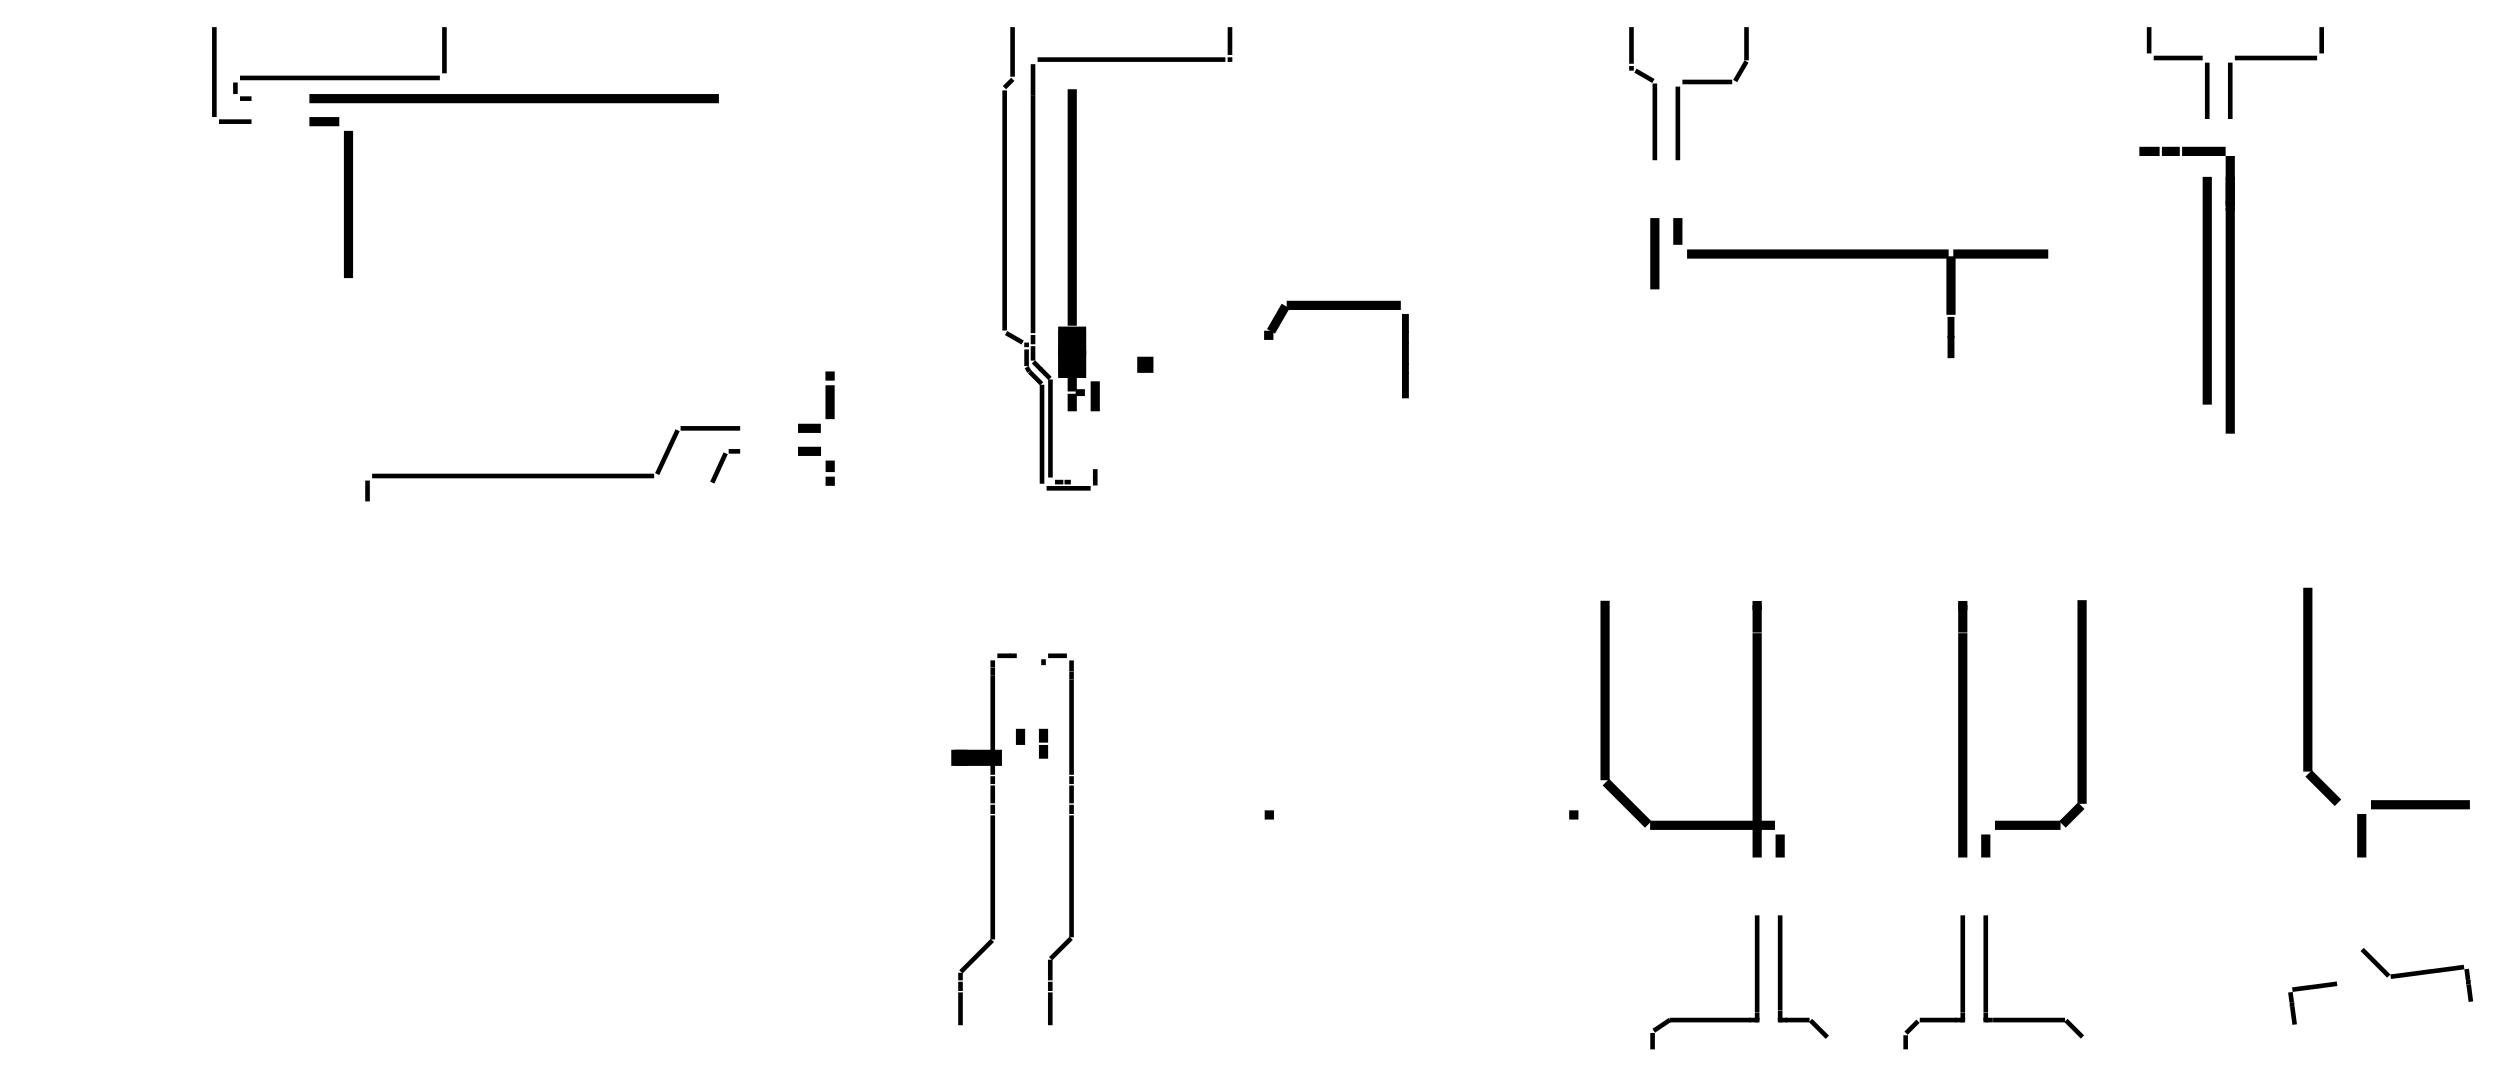
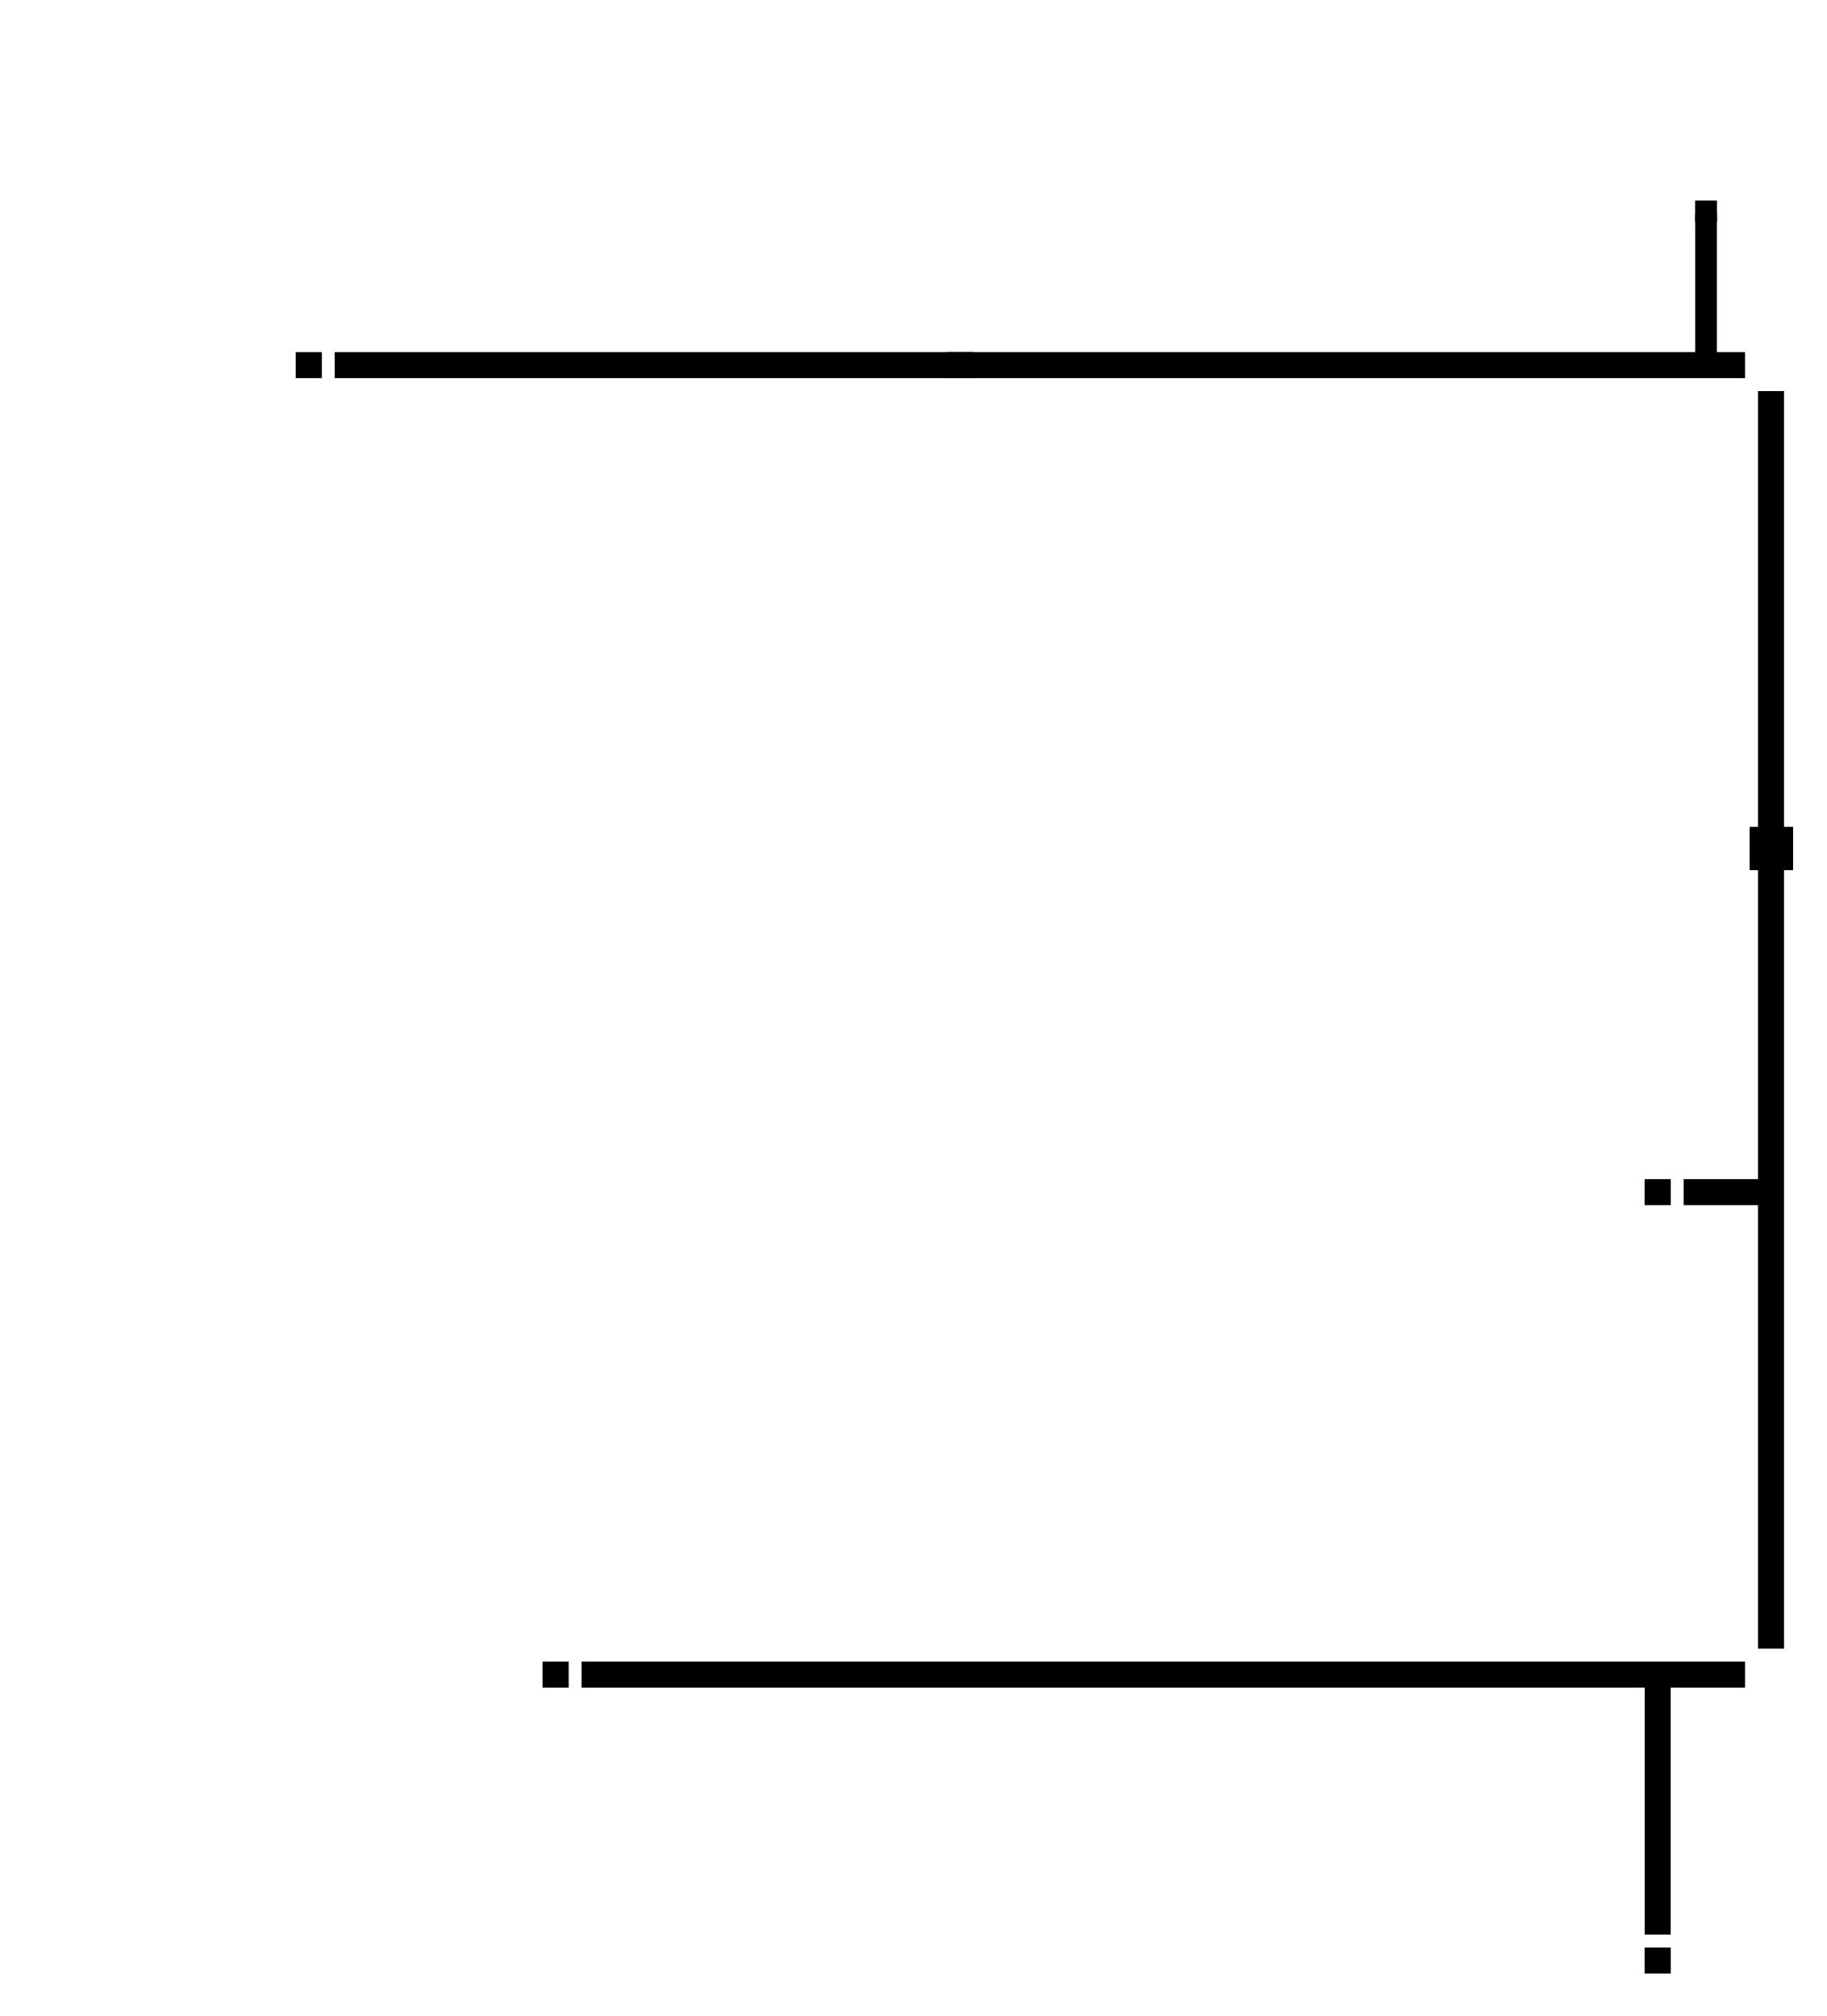
- <svg xmlns="http://www.w3.org/2000/svg" viewBox="-33.918 -13.687 55.2 23.839">
+ <svg xmlns="http://www.w3.org/2000/svg" viewBox="-132.909 190.877 21.419 23.638">
  <g transform="scale(1,-1)">
-     <line id="du-1" x1="-10.877" y1="-2.863" x2="-10.877" y2="-2.964" stroke="black" stroke-width="0.203" stroke-linecap="square" />
-     <line id="du-2" x1="-11.385" y1="-2.507" x2="-11.385" y2="-2.66" stroke="black" stroke-width="0.203" stroke-linecap="square" />
-     <line id="du-3" x1="-10.877" y1="-2.507" x2="-10.877" y2="-2.609" stroke="black" stroke-width="0.203" stroke-linecap="square" />
-     <line id="du-4" x1="-12.735" y1="-3.046" x2="-12.735" y2="-3.046" stroke="black" stroke-width="0.356" stroke-linecap="square" />
-     <line id="du-5" x1="-12.659" y1="-3.046" x2="-11.973" y2="-3.046" stroke="black" stroke-width="0.356" stroke-linecap="square" />
-     <line id="du-6" x1="-10.724" y1="3.194" x2="-10.724" y2="5.258" stroke="black" stroke-width="0.102" stroke-linecap="square" />
-     <line id="du-7" x1="-10.91" y1="3.057" x2="-10.91" y2="5.141" stroke="black" stroke-width="0.102" stroke-linecap="square" />
-     <line id="du-8" x1="-9.735" y1="4.707" x2="-9.735" y2="5.166" stroke="black" stroke-width="0.203" stroke-linecap="square" />
-     <line id="du-9" x1="-11.109" y1="6.136" x2="-11.109" y2="6.239" stroke="black" stroke-width="0.102" stroke-linecap="square" />
-     <line id="du-10" x1="-11.383" y1="6.149" x2="-11.659" y2="6.308" stroke="black" stroke-width="0.102" stroke-linecap="square" />
-     <line id="du-11" x1="-11.251" y1="6.072" x2="-11.251" y2="6.072" stroke="black" stroke-width="0.102" stroke-linecap="square" />
-     <line id="du-12" x1="-11.109" y1="6.382" x2="-11.109" y2="11.3" stroke="black" stroke-width="0.102" stroke-linecap="square" />
-     <line id="du-13" x1="-11.109" y1="11.398" x2="-11.109" y2="11.525" stroke="black" stroke-width="0.102" stroke-linecap="square" />
-     <line id="du-14" x1="-11.109" y1="12.219" x2="-11.109" y2="11.623" stroke="black" stroke-width="0.102" stroke-linecap="square" />
-     <line id="du-15" x1="-6.76" y1="12.524" x2="-6.76" y2="13.037" stroke="black" stroke-width="0.102" stroke-linecap="square" />
-     <line id="du-16" x1="-6.76" y1="12.371" x2="-6.76" y2="12.371" stroke="black" stroke-width="0.102" stroke-linecap="square" />
-     <line id="du-17" x1="-6.912" y1="12.371" x2="-10.957" y2="12.371" stroke="black" stroke-width="0.102" stroke-linecap="square" />
-     <line id="du-18" x1="-11.735" y1="6.44" x2="-11.735" y2="11.64" stroke="black" stroke-width="0.102" stroke-linecap="square" />
-     <line id="du-19" x1="-11.704" y1="11.787" x2="-11.592" y2="11.899" stroke="black" stroke-width="0.102" stroke-linecap="square" />
-     <line id="du-20" x1="-11.251" y1="5.92" x2="-11.251" y2="5.654" stroke="black" stroke-width="0.102" stroke-linecap="square" />
-     <line id="du-21" x1="-11.223" y1="5.536" x2="-11.216" y2="5.524" stroke="black" stroke-width="0.102" stroke-linecap="square" />
-     <line id="du-22" x1="-11.149" y1="5.442" x2="-10.955" y2="5.248" stroke="black" stroke-width="0.102" stroke-linecap="square" />
-     <line id="du-23" x1="-10.769" y1="5.366" x2="-10.917" y2="5.514" stroke="black" stroke-width="0.102" stroke-linecap="square" />
-     <line id="du-24" x1="-10.959" y1="5.556" x2="-11.063" y2="5.661" stroke="black" stroke-width="0.102" stroke-linecap="square" />
-     <line id="du-25" x1="-11.109" y1="5.776" x2="-11.109" y2="5.993" stroke="black" stroke-width="0.102" stroke-linecap="square" />
-     <line id="du-26" x1="-9.735" y1="3.149" x2="-9.735" y2="3.019" stroke="black" stroke-width="0.102" stroke-linecap="square" />
-     <line id="du-27" x1="-9.887" y1="2.905" x2="-10.758" y2="2.905" stroke="black" stroke-width="0.102" stroke-linecap="square" />
-     <line id="du-28" x1="-10.572" y1="3.042" x2="-10.491" y2="3.042" stroke="black" stroke-width="0.102" stroke-linecap="square" />
-     <line id="du-29" x1="-10.362" y1="3.042" x2="-10.325" y2="3.042" stroke="black" stroke-width="0.102" stroke-linecap="square" />
-     <line id="du-30" x1="-9.735" y1="3.277" x2="-9.735" y2="3.251" stroke="black" stroke-width="0.102" stroke-linecap="square" />
-     <line id="du-31" x1="-10.728" y1="-8.144" x2="-10.728" y2="-8.041" stroke="black" stroke-width="0.102" stroke-linecap="square" />
-     <line id="du-32" x1="-10.728" y1="-7.909" x2="-10.728" y2="-7.554" stroke="black" stroke-width="0.102" stroke-linecap="square" />
-     <line id="du-33" x1="-10.684" y1="-7.446" x2="-10.303" y2="-7.066" stroke="black" stroke-width="0.102" stroke-linecap="square" />
-     <line id="du-34" x1="-10.258" y1="-6.958" x2="-10.258" y2="-4.367" stroke="black" stroke-width="0.102" stroke-linecap="square" />
-     <line id="du-35" x1="-10.258" y1="-4.235" x2="-10.258" y2="-4.133" stroke="black" stroke-width="0.102" stroke-linecap="square" />
-     <line id="du-36" x1="-10.258" y1="-4.001" x2="-10.258" y2="-3.707" stroke="black" stroke-width="0.102" stroke-linecap="square" />
-     <line id="du-37" x1="-10.258" y1="-3.575" x2="-10.258" y2="-3.502" stroke="black" stroke-width="0.102" stroke-linecap="square" />
-     <line id="du-38" x1="-10.258" y1="-3.37" x2="-10.258" y2="-1.364" stroke="black" stroke-width="0.102" stroke-linecap="square" />
-     <line id="du-39" x1="-10.258" y1="-1.257" x2="-10.258" y2="-1.193" stroke="black" stroke-width="0.102" stroke-linecap="square" />
-     <line id="du-40" x1="-10.258" y1="-1.086" x2="-10.258" y2="-0.946" stroke="black" stroke-width="0.102" stroke-linecap="square" />
-     <line id="du-41" x1="-10.411" y1="-0.793" x2="-10.725" y2="-0.793" stroke="black" stroke-width="0.102" stroke-linecap="square" />
-     <line id="du-42" x1="-10.877" y1="-0.948" x2="-10.877" y2="-0.92" stroke="black" stroke-width="0.102" stroke-linecap="square" />
-     <line id="du-43" x1="-10.728" y1="-8.899" x2="-10.728" y2="-8.276" stroke="black" stroke-width="0.102" stroke-linecap="square" />
-     <line id="du-44" x1="-12.71" y1="-8.899" x2="-12.71" y2="-8.276" stroke="black" stroke-width="0.102" stroke-linecap="square" />
-     <line id="du-45" x1="-12.71" y1="-8.144" x2="-12.71" y2="-8.041" stroke="black" stroke-width="0.102" stroke-linecap="square" />
-     <line id="du-46" x1="-12.71" y1="-7.909" x2="-12.71" y2="-7.842" stroke="black" stroke-width="0.102" stroke-linecap="square" />
-     <line id="du-47" x1="-12.665" y1="-7.735" x2="-12.043" y2="-7.113" stroke="black" stroke-width="0.102" stroke-linecap="square" />
-     <line id="du-48" x1="-11.998" y1="-7.005" x2="-11.998" y2="-4.367" stroke="black" stroke-width="0.102" stroke-linecap="square" />
-     <line id="du-49" x1="-11.998" y1="-4.235" x2="-11.998" y2="-4.133" stroke="black" stroke-width="0.102" stroke-linecap="square" />
-     <line id="du-50" x1="-11.998" y1="-4.001" x2="-11.998" y2="-3.707" stroke="black" stroke-width="0.102" stroke-linecap="square" />
-     <line id="du-51" x1="-11.998" y1="-3.575" x2="-11.998" y2="-3.502" stroke="black" stroke-width="0.102" stroke-linecap="square" />
-     <line id="du-52" x1="-11.998" y1="-3.37" x2="-11.998" y2="-1.273" stroke="black" stroke-width="0.102" stroke-linecap="square" />
-     <line id="du-53" x1="-11.998" y1="-1.166" x2="-11.998" y2="-1.103" stroke="black" stroke-width="0.102" stroke-linecap="square" />
-     <line id="du-54" x1="-11.998" y1="-0.995" x2="-11.998" y2="-0.945" stroke="black" stroke-width="0.102" stroke-linecap="square" />
-     <line id="du-55" x1="-8.629" y1="5.632" x2="-8.629" y2="5.632" stroke="black" stroke-width="0.356" stroke-linecap="square" />
-     <line id="du-56" x1="-10.243" y1="4.891" x2="-10.243" y2="4.707" stroke="black" stroke-width="0.203" stroke-linecap="square" />
-     <line id="du-57" x1="-10.243" y1="5.723" x2="-10.243" y2="6.091" stroke="black" stroke-width="0.61" stroke-linecap="square" />
-     <line id="du-58" x1="-10.243" y1="5.647" x2="-10.243" y2="5.647" stroke="black" stroke-width="0.61" stroke-linecap="square" />
-     <line id="du-59" x1="-10.243" y1="6.167" x2="-10.243" y2="6.167" stroke="black" stroke-width="0.61" stroke-linecap="square" />
-     <line id="du-60" x1="-10.243" y1="6.596" x2="-10.243" y2="11.615" stroke="black" stroke-width="0.203" stroke-linecap="square" />
-     <line id="du-61" x1="-10.243" y1="6.167" x2="-10.243" y2="6.167" stroke="black" stroke-width="0.61" stroke-linecap="square" />
-     <line id="du-62" x1="-10.243" y1="5.647" x2="-10.243" y2="5.647" stroke="black" stroke-width="0.61" stroke-linecap="square" />
-     <line id="du-63" x1="-10.09" y1="5.018" x2="-10.039" y2="5.018" stroke="black" stroke-width="0.152" stroke-linecap="square" />
-     <line id="du-64" x1="-10.243" y1="5.328" x2="-10.243" y2="5.145" stroke="black" stroke-width="0.203" stroke-linecap="square" />
-     <line id="du-87" x1="-5.406" y1="6.944" x2="-3.089" y2="6.944" stroke="black" stroke-width="0.203" stroke-linecap="square" />
-     <line id="du-88" x1="-5.904" y1="6.283" x2="-5.904" y2="6.283" stroke="black" stroke-width="0.203" stroke-linecap="square" />
-     <line id="du-89" x1="-5.803" y1="6.459" x2="-5.582" y2="6.842" stroke="black" stroke-width="0.203" stroke-linecap="square" />
-     <line id="du-90" x1="-2.886" y1="6.679" x2="-2.886" y2="6.41" stroke="black" stroke-width="0.152" stroke-linecap="square" />
-     <line id="du-91" x1="-2.886" y1="6.302" x2="-2.886" y2="6.176" stroke="black" stroke-width="0.152" stroke-linecap="square" />
-     <line id="du-92" x1="-2.886" y1="6.068" x2="-2.886" y2="5.71" stroke="black" stroke-width="0.152" stroke-linecap="square" />
-     <line id="du-93" x1="-2.886" y1="5.596" x2="-2.886" y2="5.504" stroke="black" stroke-width="0.152" stroke-linecap="square" />
-     <line id="du-94" x1="-2.886" y1="5.39" x2="-2.886" y2="4.968" stroke="black" stroke-width="0.152" stroke-linecap="square" />
-     <line id="du-95" x1="2.621" y1="8.77" x2="2.621" y2="7.399" stroke="black" stroke-width="0.203" stroke-linecap="square" />
-     <line id="du-96" x1="3.129" y1="10.2" x2="3.129" y2="11.724" stroke="black" stroke-width="0.102" stroke-linecap="square" />
-     <line id="du-97" x1="9.16" y1="7.926" x2="9.16" y2="6.837" stroke="black" stroke-width="0.203" stroke-linecap="square" />
-     <line id="du-98" x1="9.007" y1="8.078" x2="3.434" y2="8.078" stroke="black" stroke-width="0.203" stroke-linecap="square" />
-     <line id="du-99" x1="9.16" y1="6.614" x2="9.16" y2="6.3" stroke="black" stroke-width="0.152" stroke-linecap="square" />
-     <line id="du-100" x1="9.16" y1="6.192" x2="9.16" y2="5.855" stroke="black" stroke-width="0.152" stroke-linecap="square" />
-     <line id="du-101" x1="2.621" y1="10.2" x2="2.621" y2="11.792" stroke="black" stroke-width="0.102" stroke-linecap="square" />
-     <line id="du-102" x1="2.545" y1="11.924" x2="2.237" y2="12.102" stroke="black" stroke-width="0.102" stroke-linecap="square" />
-     <line id="du-103" x1="2.105" y1="12.178" x2="2.105" y2="12.178" stroke="black" stroke-width="0.102" stroke-linecap="square" />
-     <line id="du-104" x1="4.645" y1="12.405" x2="4.645" y2="13.037" stroke="black" stroke-width="0.102" stroke-linecap="square" />
-     <line id="du-105" x1="4.619" y1="12.285" x2="4.42" y2="11.942" stroke="black" stroke-width="0.102" stroke-linecap="square" />
-     <line id="du-106" x1="4.278" y1="11.877" x2="3.281" y2="11.877" stroke="black" stroke-width="0.102" stroke-linecap="square" />
-     <line id="du-107" x1="17.345" y1="13.037" x2="17.345" y2="12.558" stroke="black" stroke-width="0.102" stroke-linecap="square" />
-     <line id="du-108" x1="15.326" y1="8.989" x2="15.326" y2="4.213" stroke="black" stroke-width="0.203" stroke-linecap="square" />
-     <line id="du-109" x1="14.818" y1="4.854" x2="14.818" y2="9.68" stroke="black" stroke-width="0.203" stroke-linecap="square" />
-     <line id="du-110" x1="15.326" y1="9.141" x2="15.326" y2="9.141" stroke="black" stroke-width="0.203" stroke-linecap="square" />
-     <line id="du-111" x1="15.326" y1="9.23" x2="15.326" y2="9.569" stroke="black" stroke-width="0.203" stroke-linecap="square" />
-     <line id="du-112" x1="15.326" y1="9.785" x2="15.326" y2="10.141" stroke="black" stroke-width="0.203" stroke-linecap="square" />
-     <line id="du-113" x1="14.364" y1="10.344" x2="15.123" y2="10.344" stroke="black" stroke-width="0.203" stroke-linecap="square" />
-     <line id="du-114" x1="13.421" y1="10.344" x2="13.665" y2="10.344" stroke="black" stroke-width="0.203" stroke-linecap="square" />
-     <line id="du-115" x1="13.919" y1="10.344" x2="14.11" y2="10.344" stroke="black" stroke-width="0.203" stroke-linecap="square" />
-     <line id="du-116" x1="17.193" y1="12.406" x2="15.479" y2="12.406" stroke="black" stroke-width="0.102" stroke-linecap="square" />
-     <line id="du-117" x1="14.666" y1="12.406" x2="13.687" y2="12.406" stroke="black" stroke-width="0.102" stroke-linecap="square" />
-     <line id="du-118" x1="14.818" y1="12.253" x2="14.818" y2="11.11" stroke="black" stroke-width="0.102" stroke-linecap="square" />
-     <line id="du-119" x1="18.23" y1="-5.145" x2="18.23" y2="-4.387" stroke="black" stroke-width="0.203" stroke-linecap="square" />
-     <line id="du-120" x1="16.677" y1="-8.394" x2="16.661" y2="-8.272" stroke="black" stroke-width="0.102" stroke-linecap="square" />
-     <line id="du-121" x1="20.552" y1="-7.759" x2="20.57" y2="-7.9" stroke="black" stroke-width="0.102" stroke-linecap="square" />
-     <line id="du-122" x1="16.69" y1="-8.494" x2="16.69" y2="-8.494" stroke="black" stroke-width="0.102" stroke-linecap="square" />
-     <line id="du-123" x1="16.703" y1="-8.595" x2="16.742" y2="-8.885" stroke="black" stroke-width="0.102" stroke-linecap="square" />
-     <line id="du-124" x1="20.583" y1="-8.001" x2="20.583" y2="-8.001" stroke="black" stroke-width="0.102" stroke-linecap="square" />
-     <line id="du-125" x1="18.918" y1="-7.872" x2="20.438" y2="-7.672" stroke="black" stroke-width="0.102" stroke-linecap="square" />
-     <line id="du-126" x1="16.748" y1="-8.158" x2="17.634" y2="-8.041" stroke="black" stroke-width="0.102" stroke-linecap="square" />
-     <line id="du-127" x1="18.274" y1="-7.313" x2="18.79" y2="-7.829" stroke="black" stroke-width="0.102" stroke-linecap="square" />
-     <line id="du-129" x1="18.535" y1="-4.082" x2="20.516" y2="-4.082" stroke="black" stroke-width="0.203" stroke-linecap="square" />
-     <line id="du-130" x1="17.633" y1="-3.967" x2="17.129" y2="-3.463" stroke="black" stroke-width="0.203" stroke-linecap="square" />
-     <line id="du-131" x1="17.039" y1="-3.248" x2="17.039" y2="0.608" stroke="black" stroke-width="0.203" stroke-linecap="square" />
-     <line id="du-132" x1="4.88" y1="-5.145" x2="4.88" y2="-0.395" stroke="black" stroke-width="0.203" stroke-linecap="square" />
-     <line id="du-133" x1="4.88" y1="-0.179" x2="4.88" y2="0.227" stroke="black" stroke-width="0.203" stroke-linecap="square" />
-     <line id="du-134" x1="4.88" y1="0.316" x2="4.88" y2="0.316" stroke="black" stroke-width="0.203" stroke-linecap="square" />
-     <line id="du-136" x1="9.42" y1="-5.145" x2="9.42" y2="-0.395" stroke="black" stroke-width="0.203" stroke-linecap="square" />
-     <line id="du-137" x1="9.42" y1="0.316" x2="9.42" y2="0.316" stroke="black" stroke-width="0.203" stroke-linecap="square" />
-     <line id="du-143" x1="9.42" y1="0.227" x2="9.42" y2="-0.179" stroke="black" stroke-width="0.203" stroke-linecap="square" />
-     <line id="du-144" x1="9.928" y1="-5.145" x2="9.928" y2="-4.84" stroke="black" stroke-width="0.203" stroke-linecap="square" />
-     <line id="du-145" x1="10.233" y1="-4.536" x2="11.478" y2="-4.536" stroke="black" stroke-width="0.203" stroke-linecap="square" />
-     <line id="du-146" x1="11.693" y1="-4.446" x2="11.964" y2="-4.175" stroke="black" stroke-width="0.203" stroke-linecap="square" />
-     <line id="du-147" x1="12.054" y1="-3.96" x2="12.054" y2="0.334" stroke="black" stroke-width="0.203" stroke-linecap="square" />
-     <line id="du-148" x1="5.388" y1="-5.145" x2="5.388" y2="-4.84" stroke="black" stroke-width="0.203" stroke-linecap="square" />
-     <line id="du-149" x1="2.618" y1="-4.536" x2="4.851" y2="-4.536" stroke="black" stroke-width="0.203" stroke-linecap="square" />
-     <line id="du-150" x1="5.172" y1="-4.536" x2="5.067" y2="-4.536" stroke="black" stroke-width="0.203" stroke-linecap="square" />
-     <line id="du-151" x1="2.403" y1="-4.446" x2="1.612" y2="-3.655" stroke="black" stroke-width="0.203" stroke-linecap="square" />
-     <line id="du-152" x1="1.522" y1="-3.439" x2="1.522" y2="0.32" stroke="black" stroke-width="0.203" stroke-linecap="square" />
-     <line id="du-153" x1="4.88" y1="-6.575" x2="4.88" y2="-8.62" stroke="black" stroke-width="0.102" stroke-linecap="square" />
-     <line id="du-154" x1="4.88" y1="-8.836" x2="4.88" y2="-8.836" stroke="black" stroke-width="0.102" stroke-linecap="square" />
-     <line id="du-155" x1="2.571" y1="-9.171" x2="2.571" y2="-9.432" stroke="black" stroke-width="0.102" stroke-linecap="square" />
-     <line id="du-156" x1="8.159" y1="-9.223" x2="8.159" y2="-9.432" stroke="black" stroke-width="0.102" stroke-linecap="square" />
-     <line id="du-157" x1="4.685" y1="-8.836" x2="2.996" y2="-8.836" stroke="black" stroke-width="0.102" stroke-linecap="square" />
-     <line id="du-158" x1="2.639" y1="-9.044" x2="2.911" y2="-8.862" stroke="black" stroke-width="0.102" stroke-linecap="square" />
-     <line id="du-159" x1="4.88" y1="-8.728" x2="4.88" y2="-8.791" stroke="black" stroke-width="0.102" stroke-linecap="square" />
-     <line id="du-160" x1="5.388" y1="-6.575" x2="5.388" y2="-8.569" stroke="black" stroke-width="0.102" stroke-linecap="square" />
-     <line id="du-161" x1="5.558" y1="-8.836" x2="5.986" y2="-8.836" stroke="black" stroke-width="0.102" stroke-linecap="square" />
-     <line id="du-162" x1="5.417" y1="-8.836" x2="5.486" y2="-8.836" stroke="black" stroke-width="0.102" stroke-linecap="square" />
-     <line id="du-163" x1="5.388" y1="-8.791" x2="5.388" y2="-8.677" stroke="black" stroke-width="0.102" stroke-linecap="square" />
-     <line id="du-164" x1="5.388" y1="-8.836" x2="5.388" y2="-8.836" stroke="black" stroke-width="0.102" stroke-linecap="square" />
-     <line id="du-165" x1="6.094" y1="-8.88" x2="6.394" y2="-9.18" stroke="black" stroke-width="0.102" stroke-linecap="square" />
-     <line id="du-166" x1="4.757" y1="-8.836" x2="4.85" y2="-8.836" stroke="black" stroke-width="0.102" stroke-linecap="square" />
-     <line id="du-167" x1="9.42" y1="-6.575" x2="9.42" y2="-8.62" stroke="black" stroke-width="0.102" stroke-linecap="square" />
-     <line id="du-168" x1="9.229" y1="-8.836" x2="8.521" y2="-8.836" stroke="black" stroke-width="0.102" stroke-linecap="square" />
-     <line id="du-169" x1="9.928" y1="-6.575" x2="9.928" y2="-8.62" stroke="black" stroke-width="0.102" stroke-linecap="square" />
-     <line id="du-170" x1="9.42" y1="-8.728" x2="9.42" y2="-8.791" stroke="black" stroke-width="0.102" stroke-linecap="square" />
-     <line id="du-171" x1="9.42" y1="-8.836" x2="9.42" y2="-8.836" stroke="black" stroke-width="0.102" stroke-linecap="square" />
-     <line id="du-172" x1="9.301" y1="-8.836" x2="9.39" y2="-8.836" stroke="black" stroke-width="0.102" stroke-linecap="square" />
-     <line id="du-173" x1="8.396" y1="-8.898" x2="8.204" y2="-9.09" stroke="black" stroke-width="0.102" stroke-linecap="square" />
-     <line id="du-174" x1="9.928" y1="-8.836" x2="9.928" y2="-8.836" stroke="black" stroke-width="0.102" stroke-linecap="square" />
-     <line id="du-175" x1="9.972" y1="-8.836" x2="10.032" y2="-8.836" stroke="black" stroke-width="0.102" stroke-linecap="square" />
-     <line id="du-176" x1="10.14" y1="-8.836" x2="11.626" y2="-8.836" stroke="black" stroke-width="0.102" stroke-linecap="square" />
-     <line id="du-177" x1="9.928" y1="-8.728" x2="9.928" y2="-8.791" stroke="black" stroke-width="0.102" stroke-linecap="square" />
-     <line id="du-178" x1="11.734" y1="-8.88" x2="12.027" y2="-9.174" stroke="black" stroke-width="0.102" stroke-linecap="square" />
-     <line id="du-331" x1="-26.985" y1="11.001" x2="-26.528" y2="11.001" stroke="black" stroke-width="0.203" stroke-linecap="square" />
-     <line id="du-332" x1="-26.223" y1="10.696" x2="-26.223" y2="7.648" stroke="black" stroke-width="0.203" stroke-linecap="square" />
-     <line id="du-333" x1="-26.985" y1="11.509" x2="-18.146" y2="11.509" stroke="black" stroke-width="0.203" stroke-linecap="square" />
-     <line id="du-334" x1="-28.415" y1="11.509" x2="-28.568" y2="11.509" stroke="black" stroke-width="0.102" stroke-linecap="square" />
-     <line id="du-335" x1="-28.72" y1="11.662" x2="-28.72" y2="11.814" stroke="black" stroke-width="0.102" stroke-linecap="square" />
-     <line id="du-336" x1="-28.568" y1="11.966" x2="-24.257" y2="11.966" stroke="black" stroke-width="0.102" stroke-linecap="square" />
-     <line id="du-337" x1="-24.105" y1="12.119" x2="-24.105" y2="13.037" stroke="black" stroke-width="0.102" stroke-linecap="square" />
-     <line id="du-338" x1="-28.415" y1="11.001" x2="-29.032" y2="11.001" stroke="black" stroke-width="0.102" stroke-linecap="square" />
-     <line id="du-339" x1="-25.803" y1="3.025" x2="-25.803" y2="2.667" stroke="black" stroke-width="0.102" stroke-linecap="square" />
-     <line id="du-340" x1="-19.525" y1="3.177" x2="-25.651" y2="3.177" stroke="black" stroke-width="0.102" stroke-linecap="square" />
-     <line id="du-342" x1="-15.59" y1="5.384" x2="-15.59" y2="5.384" stroke="black" stroke-width="0.203" stroke-linecap="square" />
-     <line id="du-343" x1="-16.196" y1="4.229" x2="-15.895" y2="4.229" stroke="black" stroke-width="0.203" stroke-linecap="square" />
-     <line id="du-344" x1="-15.59" y1="4.534" x2="-15.59" y2="5.079" stroke="black" stroke-width="0.203" stroke-linecap="square" />
-     <line id="du-345" x1="-16.196" y1="3.721" x2="-15.891" y2="3.721" stroke="black" stroke-width="0.203" stroke-linecap="square" />
-     <line id="du-346" x1="-15.587" y1="3.416" x2="-15.587" y2="3.365" stroke="black" stroke-width="0.203" stroke-linecap="square" />
-     <line id="du-347" x1="-17.626" y1="4.229" x2="-18.84" y2="4.229" stroke="black" stroke-width="0.102" stroke-linecap="square" />
-     <line id="du-348" x1="-17.626" y1="3.721" x2="-17.778" y2="3.721" stroke="black" stroke-width="0.102" stroke-linecap="square" />
-     <line id="du-349" x1="-18.978" y1="4.141" x2="-19.386" y2="3.265" stroke="black" stroke-width="0.102" stroke-linecap="square" />
-     <line id="du-350" x1="-17.916" y1="3.632" x2="-18.17" y2="3.077" stroke="black" stroke-width="0.102" stroke-linecap="square" />
-     <line id="du-351" x1="-15.587" y1="3.061" x2="-15.587" y2="3.061" stroke="black" stroke-width="0.203" stroke-linecap="square" />
-     <line id="du-928" x1="-5.891" y1="-4.307" x2="-5.891" y2="-4.307" stroke="black" stroke-width="0.203" stroke-linecap="square" />
-     <line id="du-931" x1="0.832" y1="-4.307" x2="0.832" y2="-4.307" stroke="black" stroke-width="0.203" stroke-linecap="square" />
-     <line id="du-1000" x1="20.633" y1="-8.38" x2="20.597" y2="-8.102" stroke="black" stroke-width="0.102" stroke-linecap="square" />
-     <line id="du-1001" x1="15.326" y1="12.253" x2="15.326" y2="11.11" stroke="black" stroke-width="0.102" stroke-linecap="square" />
-     <line id="du-1002" x1="13.535" y1="13.037" x2="13.535" y2="12.558" stroke="black" stroke-width="0.102" stroke-linecap="square" />
-     <line id="du-1003" x1="2.105" y1="13.037" x2="2.105" y2="12.33" stroke="black" stroke-width="0.102" stroke-linecap="square" />
-     <line id="du-1005" x1="-11.56" y1="13.037" x2="-11.56" y2="12.045" stroke="black" stroke-width="0.102" stroke-linecap="square" />
-     <line id="du-1006" x1="-29.185" y1="13.037" x2="-29.185" y2="11.154" stroke="black" stroke-width="0.102" stroke-linecap="square" />
-     <line id="du-1008" x1="-11.846" y1="-0.793" x2="-11.655" y2="-0.793" stroke="black" stroke-width="0.102" stroke-linecap="square" />
-     <line id="du-1009" x1="-11.581" y1="-0.793" x2="-11.518" y2="-0.793" stroke="black" stroke-width="0.102" stroke-linecap="square" />
-     <line id="du-1051" x1="11.206" y1="8.078" x2="9.312" y2="8.078" stroke="black" stroke-width="0.203" stroke-linecap="square" />
-     <line id="du-1052" x1="3.129" y1="8.77" x2="3.129" y2="8.383" stroke="black" stroke-width="0.203" stroke-linecap="square" />
-     <line id="du-1053" x1="15.326" y1="9.68" x2="15.326" y2="9.293" stroke="black" stroke-width="0.203" stroke-linecap="square" />
+     <line id="du-1" x1="-128.831" y1="-195.158" x2="-112.597" y2="-195.158" stroke="black" stroke-width="0.305" stroke-linecap="square" />
+     <line id="du-2" x1="-129.288" y1="-195.158" x2="-129.288" y2="-195.158" stroke="black" stroke-width="0.305" stroke-linecap="square" />
+     <line id="du-3" x1="-121.649" y1="-195.158" x2="-121.649" y2="-195.158" stroke="black" stroke-width="0.305" stroke-linecap="square" />
+     <line id="du-4" x1="-112.14" y1="-195.615" x2="-112.14" y2="-200.471" stroke="black" stroke-width="0.305" stroke-linecap="square" />
+     <line id="du-5" x1="-112.14" y1="-197.749" x2="-112.14" y2="-197.749" stroke="black" stroke-width="0.254" stroke-linecap="square" />
+     <line id="du-6" x1="-112.902" y1="-193.355" x2="-112.902" y2="-193.355" stroke="black" stroke-width="0.254" stroke-linecap="square" />
+     <line id="du-7" x1="-112.902" y1="-194.904" x2="-112.902" y2="-193.507" stroke="black" stroke-width="0.254" stroke-linecap="square" />
+     <line id="du-8" x1="-112.14" y1="-210.055" x2="-112.14" y2="-201.182" stroke="black" stroke-width="0.305" stroke-linecap="square" />
+     <line id="du-9" x1="-113.469" y1="-204.855" x2="-113.469" y2="-204.855" stroke="black" stroke-width="0.305" stroke-linecap="square" />
+     <line id="du-10" x1="-112.394" y1="-204.855" x2="-113.012" y2="-204.855" stroke="black" stroke-width="0.305" stroke-linecap="square" />
+     <line id="du-11" x1="-112.597" y1="-210.512" x2="-125.936" y2="-210.512" stroke="black" stroke-width="0.305" stroke-linecap="square" />
+     <line id="du-12" x1="-126.393" y1="-210.512" x2="-126.393" y2="-210.512" stroke="black" stroke-width="0.305" stroke-linecap="square" />
+     <line id="du-13" x1="-113.469" y1="-213.865" x2="-113.469" y2="-213.865" stroke="black" stroke-width="0.305" stroke-linecap="square" />
+     <line id="du-14" x1="-113.469" y1="-210.766" x2="-113.469" y2="-213.408" stroke="black" stroke-width="0.305" stroke-linecap="square" />
+     <line id="du-15" x1="-112.136" y1="-200.826" x2="-112.136" y2="-200.826" stroke="black" stroke-width="0.508" stroke-linecap="square" />
  </g>
</svg>
